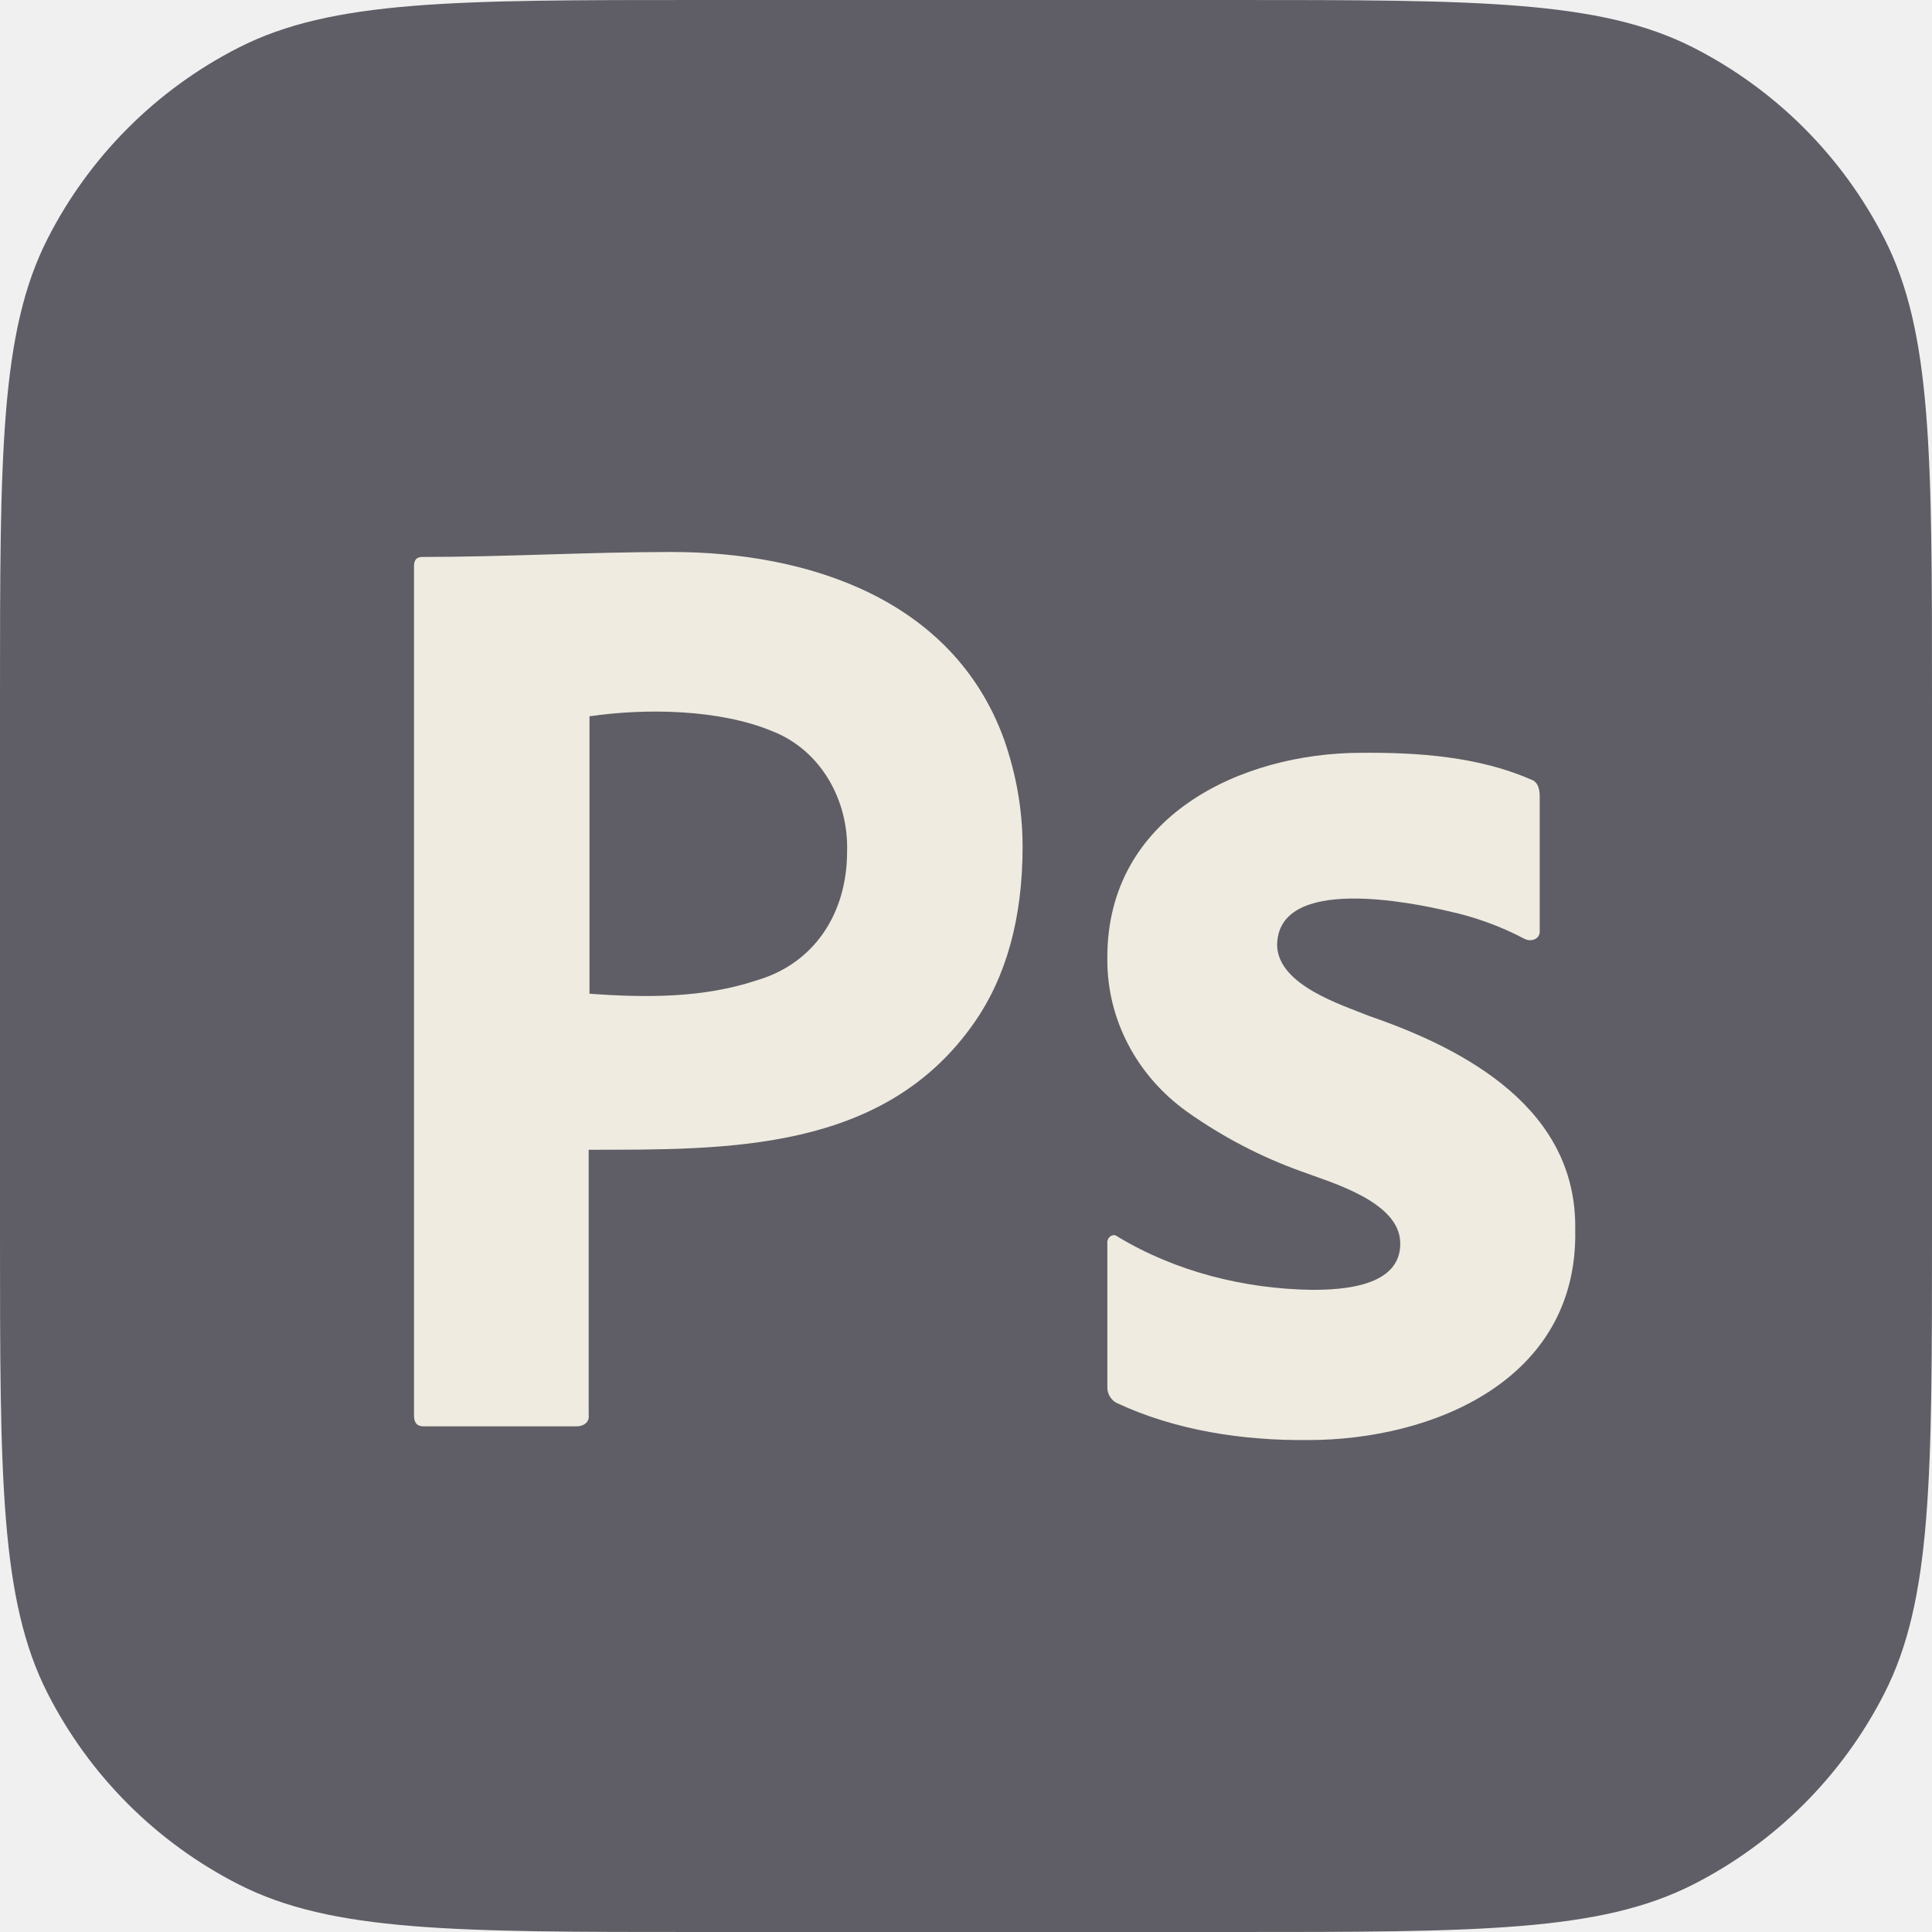
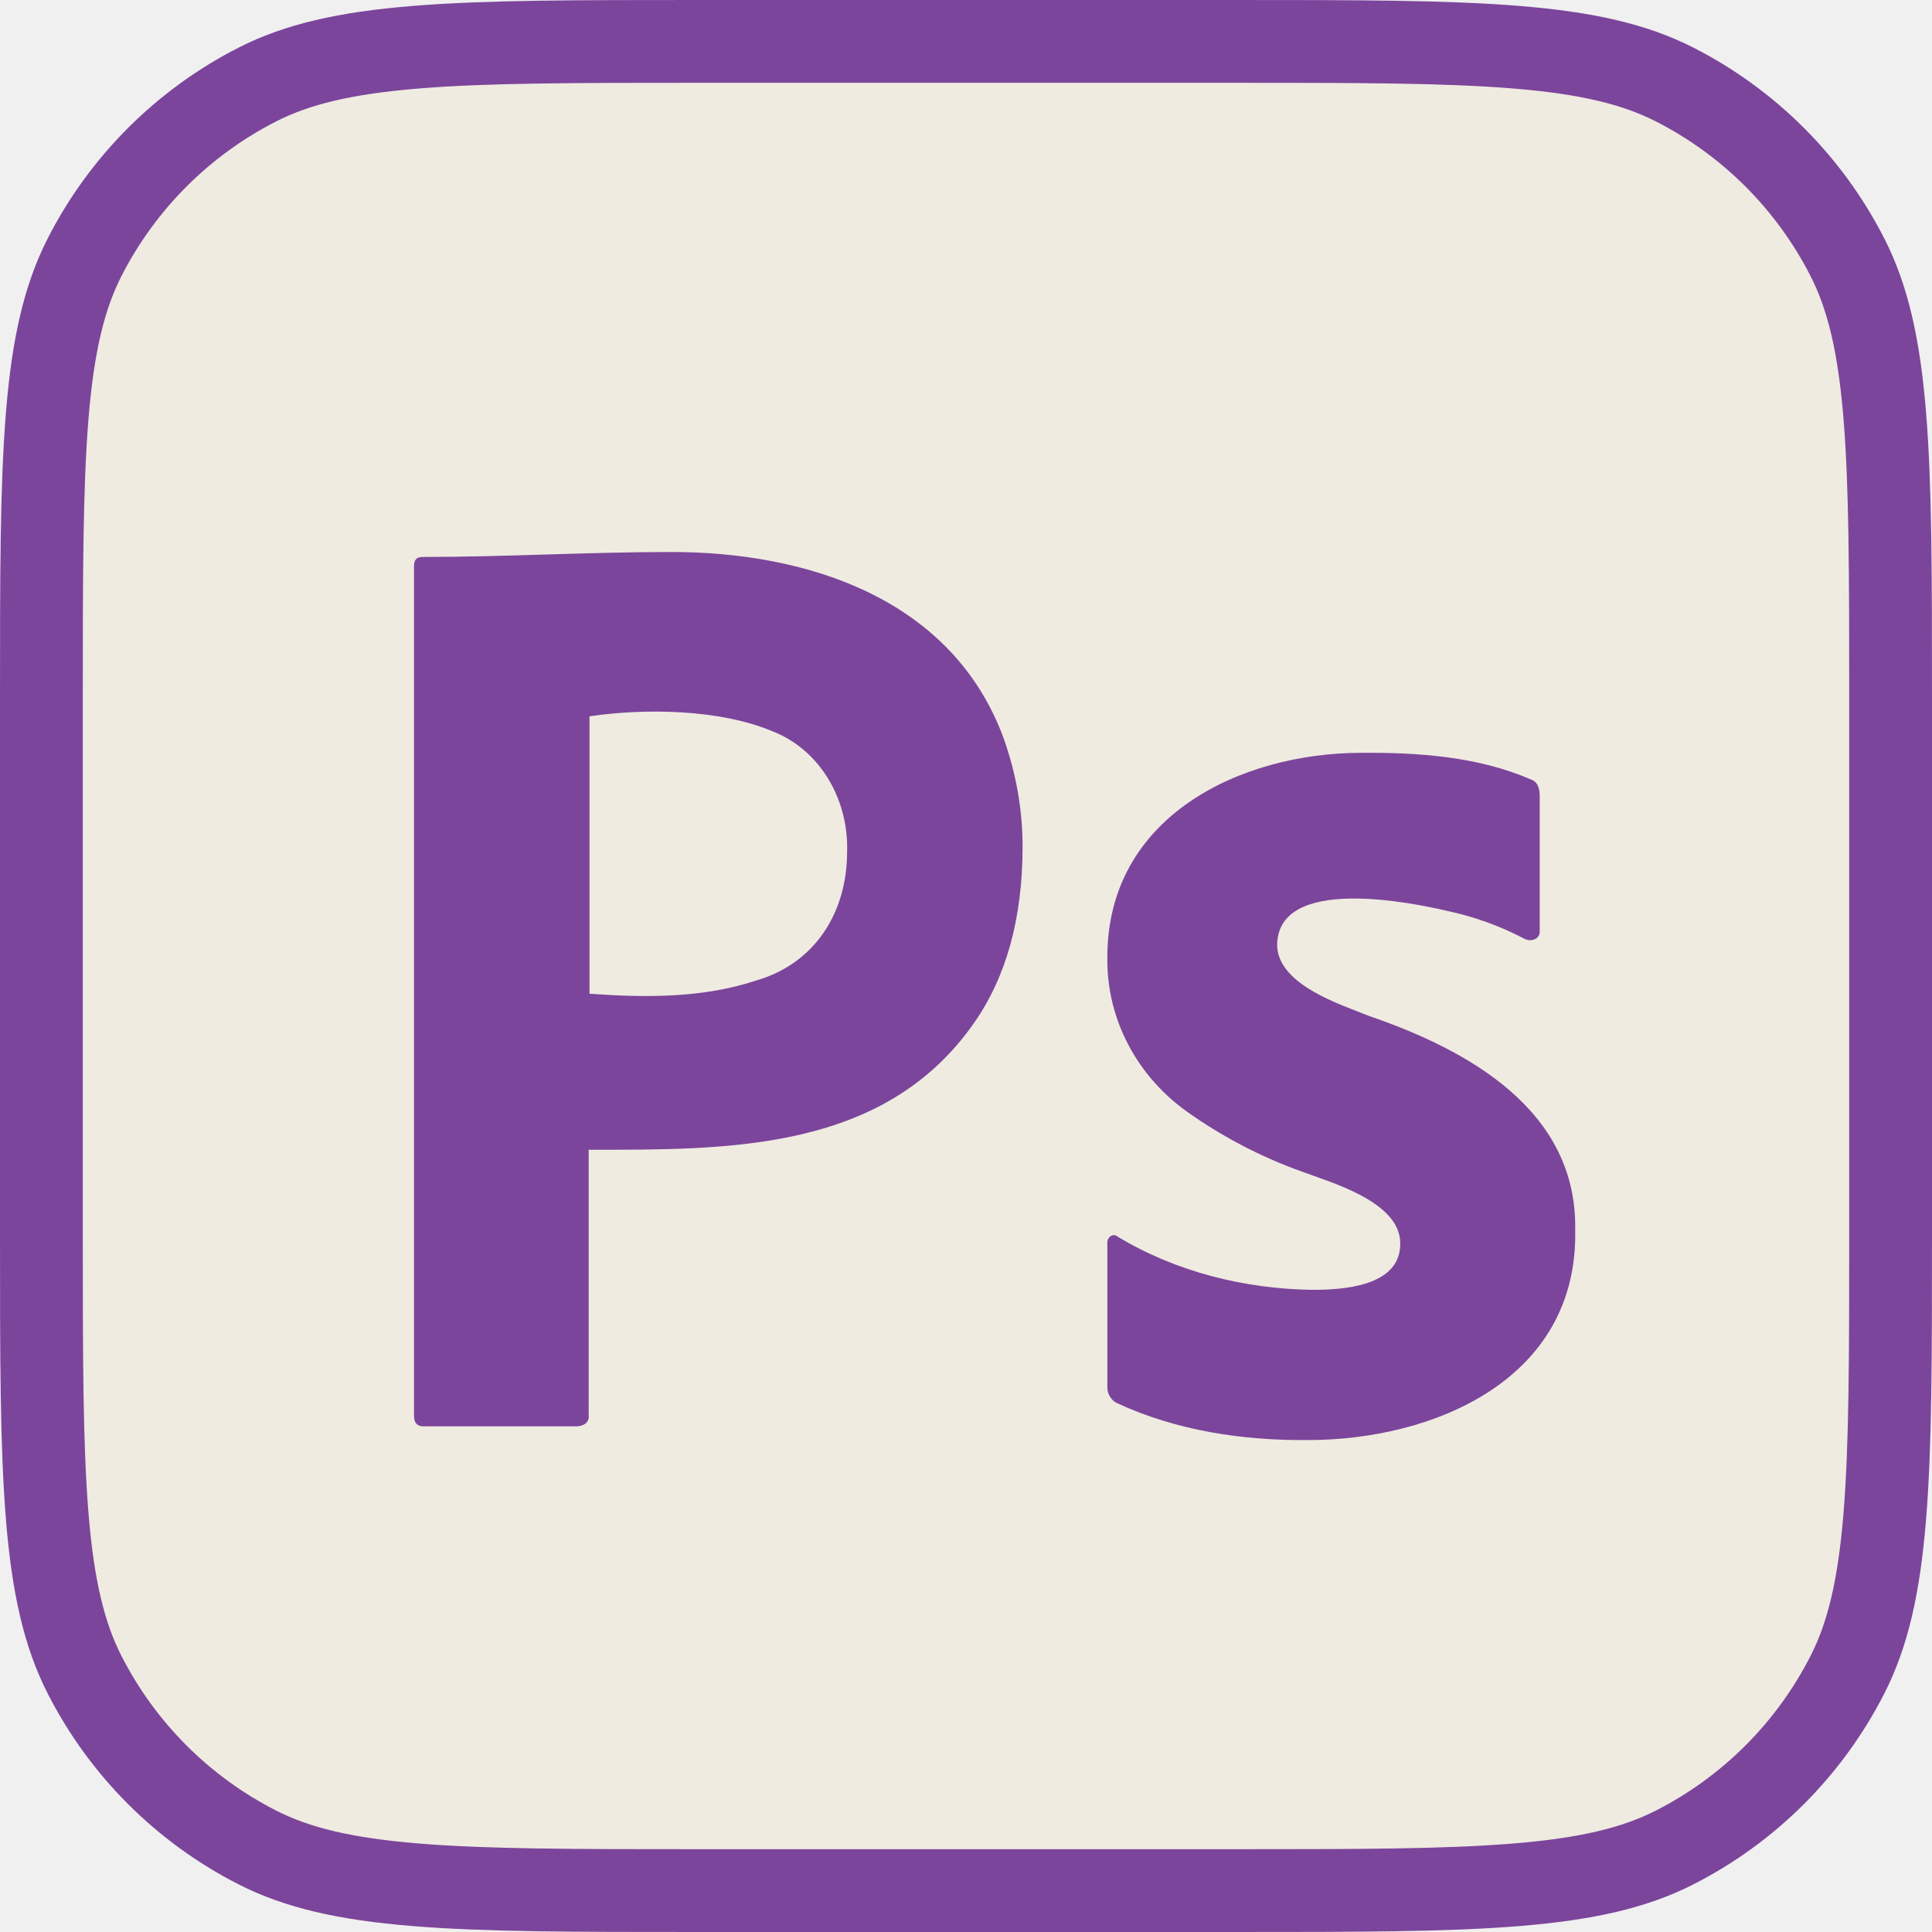
- <svg xmlns="http://www.w3.org/2000/svg" width="100" height="100" viewBox="0 0 100 100" fill="none">
-   <g clip-path="url(#clip0_81_443)">
-     <path d="M0 36.191C0 23.523 0 17.189 2.465 12.35C4.634 8.094 8.094 4.634 12.35 2.465C17.189 0 23.523 0 36.191 0H63.809C76.477 0 82.811 0 87.65 2.465C91.906 4.634 95.366 8.094 97.535 12.35C100 17.189 100 23.523 100 36.191V63.809C100 76.477 100 82.811 97.535 87.65C95.366 91.906 91.906 95.366 87.65 97.535C82.811 100 76.477 100 63.809 100H36.191C23.523 100 17.189 100 12.35 97.535C8.094 95.366 4.634 91.906 2.465 87.65C0 82.811 0 76.477 0 63.809V36.191Z" fill="#5F5E66" />
-     <path d="M21.429 73.272V29.298C21.429 28.999 21.554 28.828 21.845 28.828C26.151 28.828 30.455 28.571 34.762 28.571C41.751 28.571 49.318 30.961 51.97 38.272C52.595 40.067 52.929 41.905 52.929 43.828C52.929 47.503 52.095 50.537 50.429 52.93C45.773 59.615 37.704 59.511 30.47 59.511V73.229C30.527 73.635 30.181 73.828 29.845 73.828H21.929C21.595 73.828 21.429 73.657 21.429 73.272ZM30.512 37.076V51.434C33.38 51.645 36.381 51.667 39.137 50.751C42.179 49.873 43.845 47.24 43.845 44.084C43.93 41.395 42.465 38.815 39.97 37.845C37.248 36.713 33.451 36.645 30.512 37.076Z" fill="#EFEBE0" />
-     <path d="M78.917 48.598C77.656 47.933 76.313 47.447 74.925 47.153C73.142 46.733 66.106 45.263 66.104 48.942C66.166 50.995 69.426 52.002 70.867 52.588C75.923 54.324 81.645 57.427 81.533 63.666C81.688 71.431 74.163 74.536 67.714 74.537C64.356 74.571 60.858 74.051 57.785 72.61C57.492 72.455 57.303 72.123 57.316 71.784V64.354C57.283 64.056 57.602 63.795 57.852 64.01C60.863 65.83 64.432 66.714 67.915 66.762C69.453 66.762 72.5 66.613 72.477 64.354C72.477 62.186 68.831 61.189 67.378 60.638C65.272 59.886 63.275 58.845 61.441 57.542C58.879 55.715 57.272 52.784 57.316 49.561C57.301 42.249 64.227 38.967 70.464 38.965C73.38 38.941 76.511 39.157 79.226 40.341C79.616 40.456 79.697 40.867 79.695 41.236V48.185C79.72 48.616 79.241 48.763 78.917 48.598Z" fill="#EFEBE0" />
+ <svg xmlns="http://www.w3.org/2000/svg" width="70" height="70" viewBox="0 0 70 70" fill="none">
+   <g clip-path="url(#clip0_127_504)">
+     <path d="M25.333 1.5H44.667C49.125 1.5 52.379 1.501 54.944 1.711C57.491 1.919 59.227 2.325 60.674 3.062C63.371 4.436 65.564 6.629 66.938 9.326C67.675 10.773 68.081 12.509 68.289 15.056C68.499 17.621 68.5 20.875 68.5 25.333V44.667C68.5 49.125 68.499 52.379 68.289 54.944C68.081 57.491 67.675 59.227 66.938 60.674C65.564 63.371 63.371 65.564 60.674 66.938C59.227 67.675 57.491 68.081 54.944 68.289C52.379 68.499 49.125 68.5 44.667 68.5H25.333C20.875 68.5 17.621 68.499 15.056 68.289C12.509 68.081 10.773 67.675 9.326 66.938C6.629 65.564 4.436 63.371 3.062 60.674C2.325 59.227 1.919 57.491 1.711 54.944C1.501 52.379 1.5 49.125 1.5 44.667V25.333C1.5 20.875 1.501 17.621 1.711 15.056C1.919 12.509 2.325 10.773 3.062 9.326C4.436 6.629 6.629 4.436 9.326 3.062C10.773 2.325 12.509 1.919 15.056 1.711C17.621 1.501 20.875 1.5 25.333 1.5Z" fill="#EFEBE0" stroke="#7C459C" stroke-width="3" />
+     <path d="M15 51.291V20.509C15 20.299 15.088 20.18 15.292 20.18C18.306 20.18 21.318 20 24.333 20C29.225 20 34.523 21.673 36.379 26.791C36.817 28.047 37.05 29.333 37.05 30.68C37.05 33.252 36.467 35.376 35.3 37.051C32.041 41.731 26.392 41.658 21.329 41.658V51.261C21.369 51.545 21.127 51.679 20.892 51.679H15.35C15.117 51.679 15 51.56 15 51.291ZM21.358 25.953V36.004C23.366 36.151 25.467 36.167 27.396 35.526C29.525 34.911 30.692 33.068 30.692 30.859C30.751 28.977 29.725 27.171 27.979 26.491C26.073 25.699 23.416 25.652 21.358 25.953Z" fill="#7C459C" />
+     <path d="M55.242 34.018C54.359 33.553 53.419 33.213 52.448 33.007C51.199 32.713 46.275 31.684 46.273 34.259C46.316 35.697 48.598 36.401 49.607 36.812C53.146 38.027 57.152 40.199 57.073 44.566C57.181 50.002 51.914 52.175 47.4 52.176C45.049 52.2 42.601 51.836 40.45 50.827C40.244 50.718 40.112 50.486 40.121 50.249V45.048C40.098 44.839 40.322 44.657 40.497 44.807C42.604 46.081 45.102 46.7 47.54 46.733C48.617 46.733 50.75 46.629 50.734 45.048C50.734 43.53 48.182 42.832 47.165 42.447C45.69 41.92 44.292 41.191 43.009 40.279C41.215 39 40.09 36.949 40.121 34.693C40.111 29.574 44.959 27.277 49.325 27.276C51.366 27.259 53.558 27.41 55.458 28.239C55.731 28.319 55.788 28.607 55.787 28.865V33.729C55.804 34.031 55.469 34.134 55.242 34.018Z" fill="#7C459C" />
  </g>
  <defs>
-     <clipPath id="clip0_81_443">
-       <rect width="100" height="100" fill="white" />
+     <clipPath id="clip0_127_504">
+       <rect width="70" height="70" fill="white" />
    </clipPath>
  </defs>
</svg>
